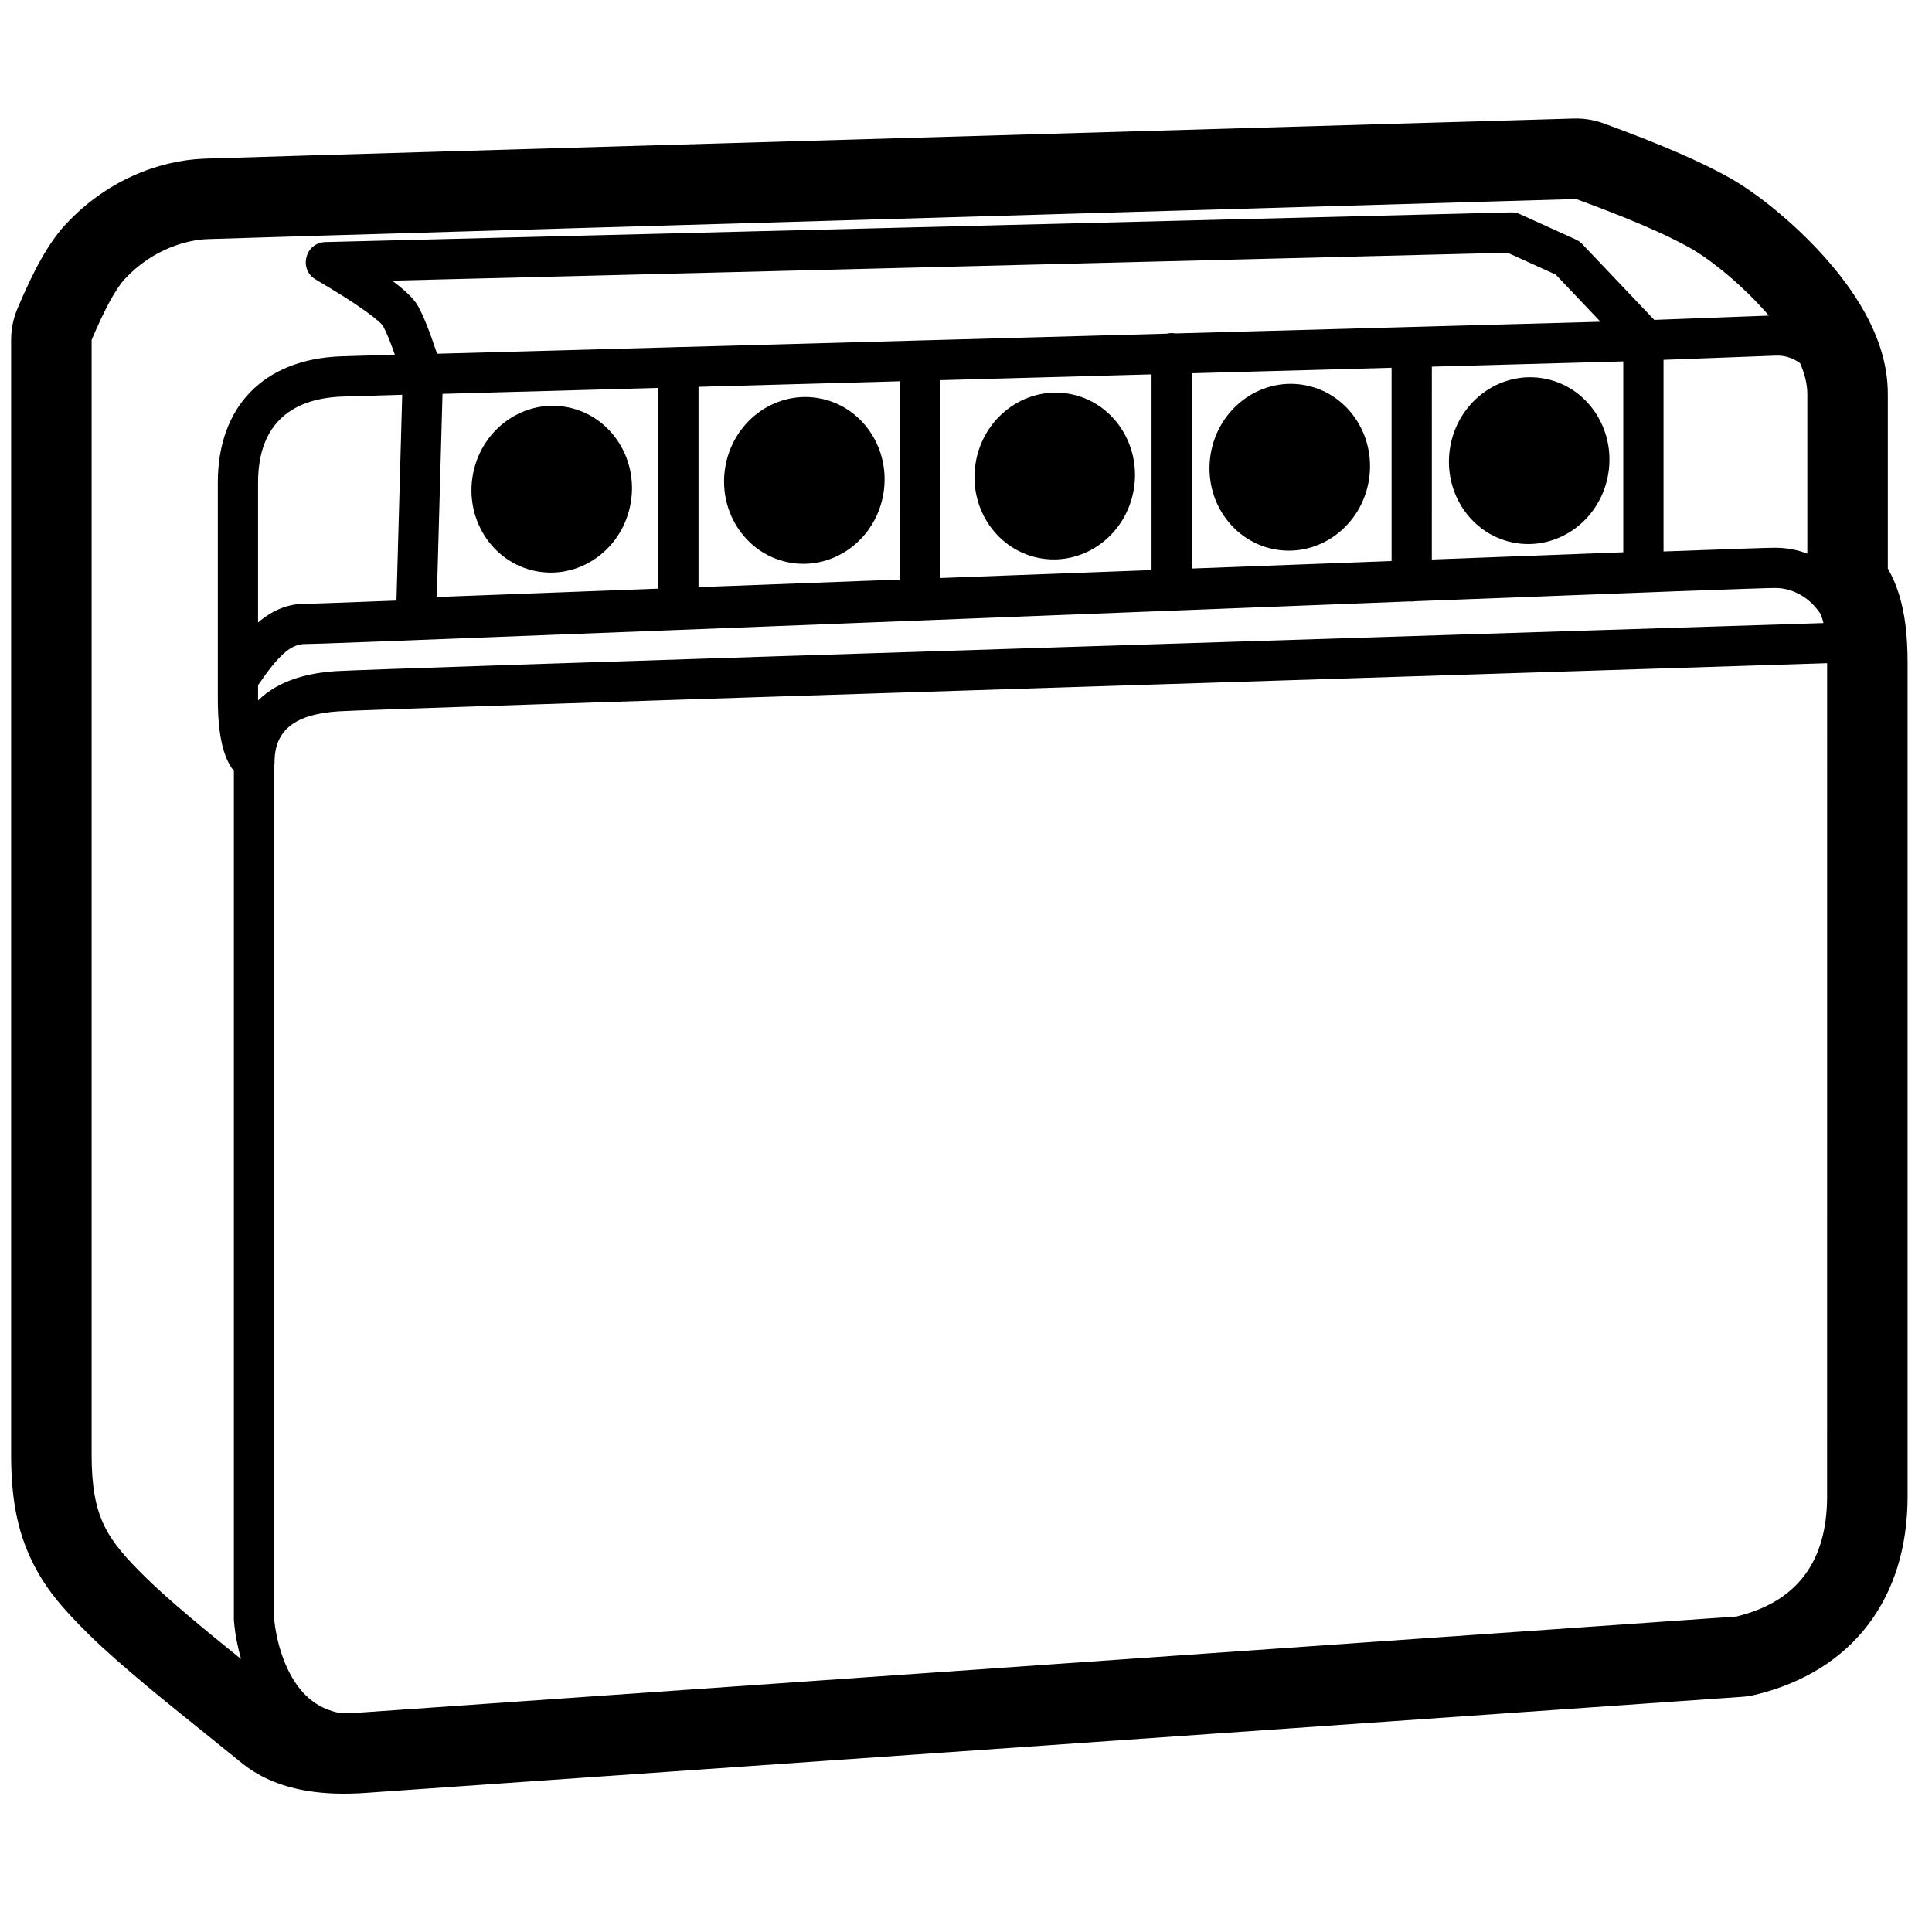
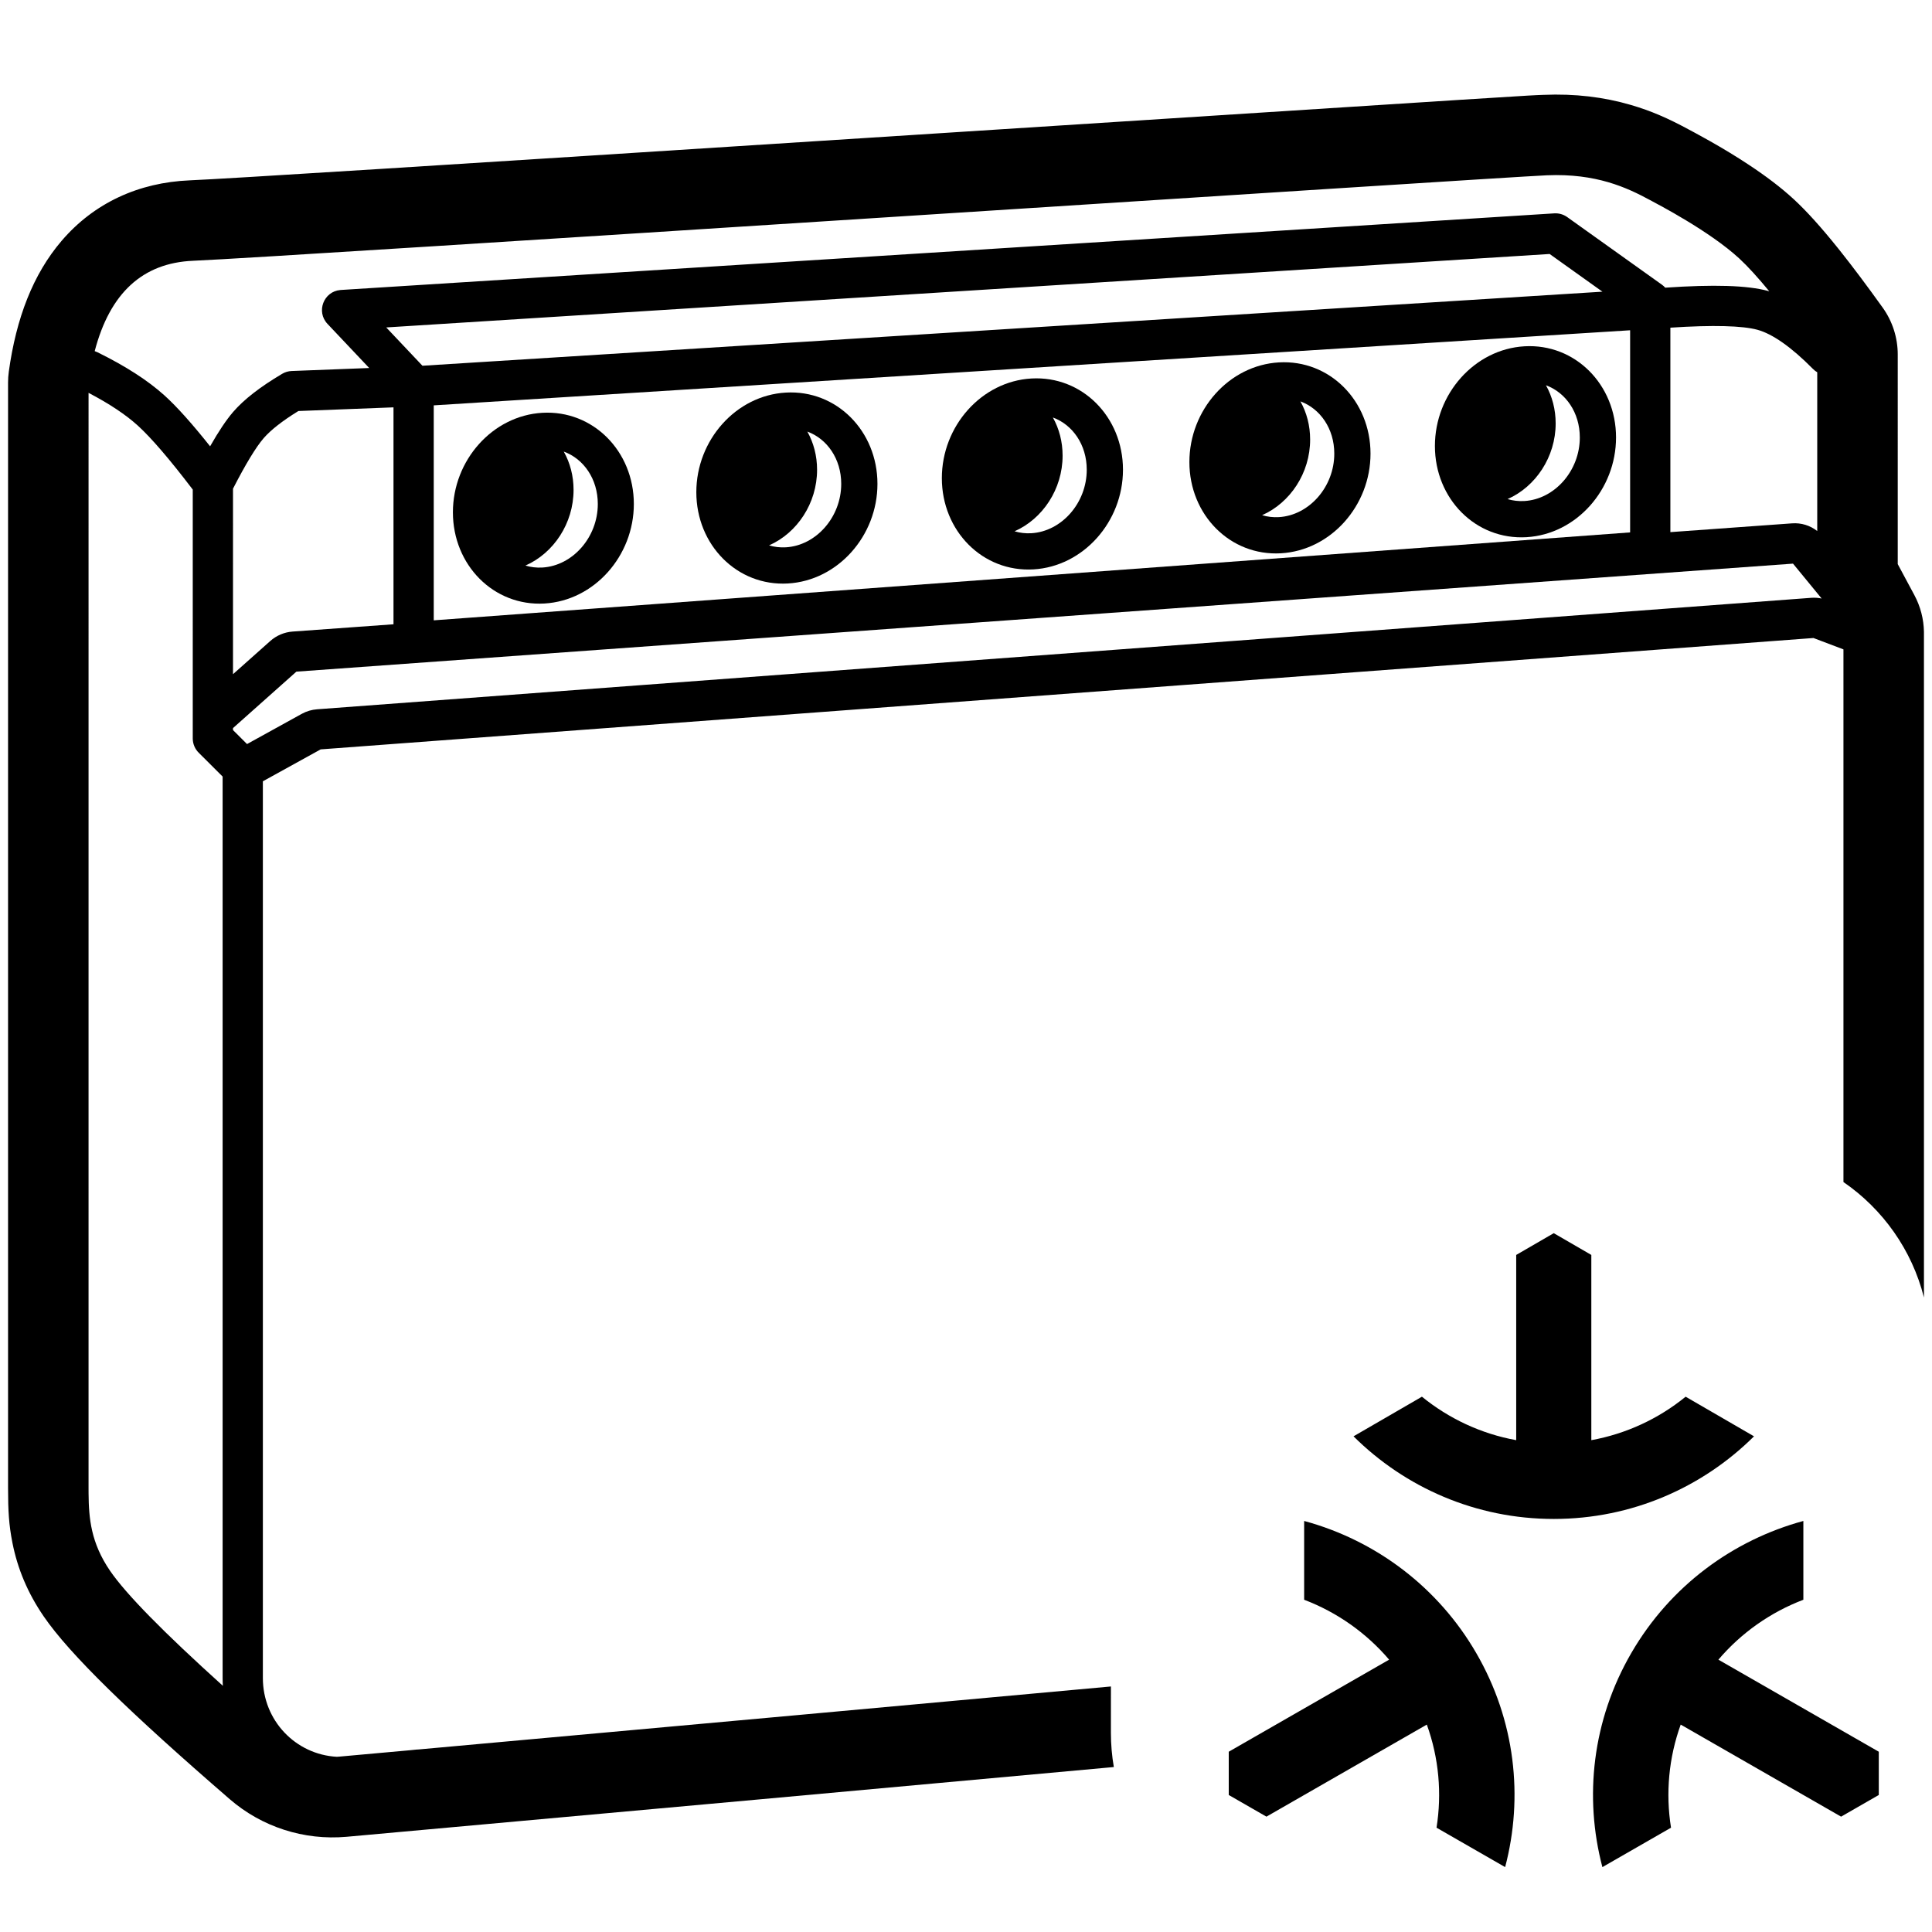
- <svg xmlns="http://www.w3.org/2000/svg" height="960" viewBox="0 0 960 960" width="960">
-   <g fill="#000" fill-rule="evenodd">
-     <path d="m796.852 61.316c27.642 10.094 48.368 18.993 62.805 27.16 14.026 7.934 31.746 22.5 45.773 37.928 8.46 9.306 15.625 18.908 21.077 28.727 7.29 13.129 11.545 26.566 11.545 40.62l-.001 86.728.346.606c2.048 3.645 3.682 7.5 4.986 11.551l.241.762c3.019 9.734 4.251 20.823 4.251 33.95v414.181c0 50.633-27.298 86.833-75.57 98.574-2.19.533-4.421.879-6.669 1.036l-682.601 47.642-.827.063c-10.878.781-20.738.509-29.773-1.011l-.932-.162c-12.396-2.217-23.452-6.843-32.653-14.686-1.882-1.604-29.435-23.654-39.365-31.823-1.698-1.397-3.352-2.765-4.965-4.106-12.659-10.527-22.628-19.281-29.994-26.537-14.421-14.204-22.368-23.839-28.775-37.11-7.322-15.165-10.225-31.454-10.225-52.622v-553.892c0-5.358 1.076-10.661 3.165-15.595 8.227-19.432 15.463-32.715 24.054-41.945 19.573-21.028 45.192-31.63 68.799-32.513 14.616-.547 240.631-7.169 680.425-19.938 5.068-.147 10.118.671 14.881 2.41zm-258.779 279.94c-2.842.09-5.669.18-8.481.269-221.777 7.046-352.009 11.313-361.369 11.927-21.375 1.401-31.796 9.105-31.796 25.29 0 .731-.076 1.436-.218 2.111l-.001 423.258.004.04c.023.3.065.766.132 1.381l.026.237c.194 1.718.482 3.654.883 5.749 1.144 5.975 2.944 11.935 5.499 17.401 5.766 12.336 14.196 20.142 26.526 22.335 3.37.057 7.021-.067 10.95-.374l682.624-47.644c30.016-7.301 45.024-27.203 45.024-59.708l.019-413.989c-18.515.617-309.748 9.809-369.823 11.716zm245.059-242.367c-438.967 12.745-665.664 19.387-680.09 19.927-9.76.365-26.912 4.642-41.015 19.794-4.496 4.83-9.995 14.926-16.499 30.287v553.892c0 31.446 7.634 42.091 27.069 61.234 11.431 11.259 31.008 27.326 47.185 40.346-.872-3.014-1.59-6.053-2.171-9.09-.502-2.619-.865-5.06-1.115-7.272-.108-.955-.181-1.746-.227-2.354l-.027-.378c-.008-.117-.014-.225-.019-.323-.01-.178-.014-.356-.014-.535l0-421.36c-1.625-1.977-2.924-4.333-3.977-6.993-1.42-3.59-2.382-7.749-3.02-12.446-.78-5.734-.977-10.695-.977-17.115l-.001-8.991c-0-.03-0-.06-0-.09l.001-97.702c0-37.696 22.853-61.421 61.566-62.667 10.933-.352 19.723-.619 26.401-.801-2.365-6.729-4.333-11.499-5.828-14.185l-.112-.2c-.472-.828-3.462-3.554-8.508-7.188-5.876-4.231-14.179-9.505-24.863-15.78-8.675-5.095-5.243-18.368 4.814-18.62l589.204-14.748c1.511-.038 3.01.267 4.386.892l27.779 12.618c1.171.532 2.229 1.285 3.115 2.218l35.809 37.698 56.936-2.135c-12.813-14.98-29.087-27.942-38.97-33.533-12.135-6.864-31.079-14.999-56.831-24.402zm98.951 193.272c-6.112 0-62.585 2.085-178.81 6.574-.588.106-1.185.161-1.796.161-.344 0-.684-.017-1.019-.051-33.575 1.296-72.072 2.792-115.704 4.492-.821.215-1.676.329-2.557.329-.61 0-1.207-.055-1.787-.159-19.963.778-40.989 1.598-63.096 2.462-1.465.057-1.465.057-2.93.114-72.197 2.821-129.995 5.079-176.283 6.884l.016 0c-.337.034-.68.052-1.026.052l-.258-.003c-157.544 6.143-180.843 7.005-185.358 7.005-6.878 0-13.043 5.438-23.24 20.464l-0 6.021c0 .279 0.0.554.001.826l.004.733.342-.334c1.134-1.092 2.343-2.126 3.627-3.101l.431-.323c8.797-6.503 20.431-9.906 34.275-10.813 9.741-.638 138.462-4.856 362.042-11.959 2.812-.089 5.639-.179 8.481-.269 60.184-1.911 342.776-10.83 368.632-11.676-.397-1.618-.848-3.078-1.361-4.378-5.077-7.867-13.386-13.051-22.625-13.051zm-682.225-95.996-.081.001c-6.879.178-16.674.472-29.333.879-27.9.898-42.21 15.754-42.21 42.678l-0 69.592c7.011-6.017 14.631-9.293 23.241-9.293 2.296 0 11.549-.307 45.523-1.602l.011-.002c.083-2.989.137-4.919.191-6.866l.013-.455c.087-3.115.181-6.483.403-14.456.372-13.353.603-21.633.83-29.796l.036-1.289c.321-11.526.65-23.34 1.376-49.392zm127.232-3.409-107.212 2.951c-.732 26.269-1.067 38.287-1.386 49.762l-.036 1.289c-.233 8.375-.466 16.735-.848 30.44-.211 7.583-.307 11.001-.39 13.997l-.013.458c-.002.076-.004.152-.006.228l-.013.454c-.036 1.286-.072 2.583-.117 4.201l-.003.108.34-.012c2.831-.107 4.9-.185 6.828-.257l.479-.018c.08-.003.159-.006.238-.009l.949-.036.476-.018c3.899-.147 8.181-.308 18.134-.684 15.548-.586 25.659-.967 35.222-1.328l1.101-.042c.733-.028 1.464-.055 2.195-.083l1.632-.062c.482-.018.965-.036 1.449-.055l.97-.037c10.422-.393 21.677-.817 40.012-1.509zm120.117-3.302-100.117 2.753-0 99.536c3.689-.139 7.601-.287 11.761-.443 35.254-1.329 63.521-2.395 88.361-3.332zm124.989-3.435-104.989 2.886.003 98.308c36.406-1.373 66.819-2.519 104.981-3.958zm119.281-3.279-99.281 2.729-.002 97.032c27.321-1.03 59.075-2.227 99.281-3.743zm115.116-3.165-95.116 2.615-.014 95.814c25.86-.975 55.008-2.074 88.316-3.33l6.815-.257zm75.794-2.866-55.793 2.092.006 95.223c34.149-1.264 52.004-1.863 55.483-1.863 5.617 0 10.989 1.035 15.97 2.925l0-79.335c0-4.881-1.318-10.041-3.583-15.28-3.359-2.511-7.566-3.932-12.082-3.763zm-133.275-51.125-554.279 13.874.263.195c6.318 4.713 10.378 8.649 12.416 12.098l.125.215c2.687 4.714 5.807 12.556 9.529 23.806l118.656-3.263c.416-.053.839-.08 1.269-.08.244 0 .485.009.724.026l118.357-3.254c.341-.035.686-.053 1.036-.053.163 0 .324.004.485.012l122.111-3.357c.767-.188 1.568-.288 2.393-.288.633 0 1.253.059 1.853.171l211.234-5.806-22.256-23.431z" fill-rule="nonzero" />
-     <path d="m267.664 284.045c21.731 3.442 42.252-12.108 45.835-34.732 3.583-22.624-11.128-43.754-32.859-47.196s-42.252 12.108-45.835 34.732c-3.583 22.624 11.128 43.754 32.859 47.196z" />
-     <path d="m393.179 279.679c21.731 3.442 42.252-12.108 45.835-34.732 3.583-22.624-11.128-43.754-32.859-47.196-21.731-3.442-42.252 12.108-45.835 34.732-3.583 22.624 11.128 43.754 32.859 47.196z" />
-     <path d="m517.604 277.496c21.731 3.442 42.252-12.108 45.835-34.732 3.583-22.624-11.128-43.754-32.859-47.196-21.731-3.442-42.252 12.108-45.835 34.732-3.583 22.624 11.128 43.754 32.859 47.196z" />
-     <path d="m634.388 273.13c21.731 3.442 42.252-12.108 45.835-34.732 3.583-22.624-11.128-43.754-32.859-47.196-21.731-3.442-42.252 12.108-45.835 34.732-3.583 22.624 11.128 43.754 32.859 47.196z" />
-     <path d="m753.355 269.856c21.731 3.442 42.252-12.108 45.835-34.732 3.583-22.624-11.128-43.754-32.859-47.196-21.731-3.442-42.252 12.108-45.835 34.732-3.583 22.624 11.128 43.754 32.859 47.196z" />
+ <svg xmlns="http://www.w3.org/2000/svg" width="960px" height="960px" viewBox="0 0 960 960" version="1.1">
+   <g stroke="none" fill="none" fill-rule="nonzero">
+     <path id="1" d="M314.953,250.429 C314.953,276.282 295.257,298.448 270.518,299.881 C245.351,301.338 225.047,280.821 225.047,254.567 C225.047,228.695 244.745,206.528 269.49,205.117 C294.652,203.681 314.953,224.194 314.953,250.429 Z M280.126,224.387 L280.214,224.545 C283.258,230.01 285,236.453 285,243.429 C285,260.126 275.023,274.915 261.086,281.023 C263.727,281.823 266.551,282.174 269.483,282.004 C284.507,281.134 297.047,267.022 297.047,250.429 C297.047,237.979 290.007,227.979 280.126,224.387 Z" fill="#000000" />
+     <path id="2" d="M436,240.431 C436,266.308 416.285,288.494 391.52,289.928 C366.326,291.385 346,270.846 346,244.565 C346,218.668 365.718,196.481 390.488,195.07 C415.677,193.635 436,214.17 436,240.431 Z M401.16,214.45 L401.214,214.546 C404.258,220.012 406,226.455 406,233.431 C406,250.102 396.055,264.869 382.152,270.995 C384.773,271.782 387.573,272.126 390.48,271.958 C405.479,271.089 418,256.999 418,240.431 C418,228.022 410.997,218.052 401.16,214.45 Z" fill="#000000" />
+     <path id="3" d="M558,233.408 C558,259.281 538.288,281.476 513.526,282.926 C488.33,284.401 468,263.871 468,237.588 C468,211.694 487.715,189.498 512.482,188.072 C537.673,186.621 558,207.146 558,233.408 Z M523.169,207.446 L523.22,207.538 C526.261,212.999 528,219.436 528,226.408 C528,243.086 518.045,257.866 504.131,263.995 C506.756,264.783 509.562,265.127 512.474,264.957 C527.476,264.078 540,249.977 540,233.408 C540,221.004 533.002,211.042 523.169,207.446 Z" fill="#000000" />
+     <path id="4" d="M681,225.406 C681,251.279 661.288,273.474 636.527,274.926 C611.33,276.402 591,255.873 591,229.59 C591,203.695 610.715,181.498 635.482,180.072 C660.673,178.62 681,199.145 681,225.406 Z M646.169,199.445 L646.22,199.537 C649.261,204.999 651,211.435 651,218.406 C651,235.085 641.044,249.866 627.129,255.995 C629.754,256.783 632.561,257.127 635.474,256.957 C650.476,256.077 663,241.975 663,225.406 C663,213.002 656.001,203.041 646.169,199.445 Z" fill="#000000" />
+     <path id="5" d="M803,217.382 C803,243.252 783.292,265.455 758.533,266.924 C733.334,268.418 713,247.899 713,221.614 C713,195.721 732.712,173.516 757.477,172.073 C782.669,170.606 803,191.119 803,217.382 Z M768.178,191.441 L768.227,191.529 C771.263,196.985 773,203.417 773,210.382 C773,227.068 763.034,241.861 749.108,247.994 C751.738,248.785 754.549,249.129 757.467,248.956 C772.473,248.066 785,233.952 785,217.382 C785,204.983 778.006,195.031 768.178,191.441 Z" fill="#000000" />
+     <path d="M810.312,52.13 C820.586,55.13 828.933,58.841 838.827,64.184 C838.808,64.173 839.923,64.768 841.024,65.359 L841.37,65.544 C841.53,65.63 841.687,65.714 841.838,65.795 L842.266,66.026 C842.333,66.062 842.397,66.096 842.459,66.129 C844.76,67.372 847.056,68.637 849.471,70.002 C856.201,73.806 862.753,77.764 869.03,81.918 C877.564,87.566 885.055,93.22 891.428,99.108 C897.748,104.952 904.918,112.911 913.141,123.146 L914.153,124.41 C920.597,132.492 927.678,141.946 935.491,152.848 C940.36,159.641 942.978,167.79 942.978,176.148 L942.977,280.3 L951.252,295.731 C954.265,301.35 955.89,307.606 956,313.974 L956.003,644.729 C950.039,621.063 935.553,600.786 916,587.349 L916,340.454 C916,340.431 916,340.408 916,340.384 L915.999,322.673 L901.097,317.025 L159.336,372.363 L130.616,388.221 L130.616,833.82 C130.616,854.851 146.847,871.817 167.375,872.941 C167.803,872.917 168.23,872.887 168.657,872.849 C180.604,871.77 192.396,870.704 204.034,869.652 L206.975,869.349 C207.307,869.315 207.637,869.297 207.965,869.296 C343.81,857.014 458.492,846.572 552.009,837.997 L552,861 C552,866.808 552.5,872.499 553.46,878.032 L553.47,878.03 C446.988,887.791 317.647,899.556 172.199,912.691 C151.047,914.572 130.066,907.807 114.089,893.943 C64.421,850.967 34.581,821.975 21.681,803.119 C13.709,791.475 8.71,779.432 6.179,766.628 C4.417,757.716 4.017,750.91 4.001,739.307 L4,190.14 C4,188.31 4.126,186.483 4.376,184.67 C8.045,158.088 16.42,136.216 30.681,119.59 C46.765,100.84 68.875,90.67 94.287,89.61 C112.225,88.862 219.287,82.114 428.86,68.646 C430.436,68.544 430.436,68.544 432.013,68.443 C781.069,46.009 756.615,47.574 766.95,47.137 C782.632,46.474 796.94,48.226 810.312,52.13 Z M44.002,195.21 L44,739.551 C44.001,740.078 44.002,740.606 44.005,741.133 L44.012,742.187 C44.124,754.475 45.171,766.623 54.686,780.52 C62.576,792.053 81.26,811.086 110.738,837.665 C110.657,836.394 110.616,835.112 110.616,833.82 L110.616,385.864 L98.721,374.006 C96.917,372.208 95.87,369.793 95.786,367.256 L95.781,366.924 L95.78,243.272 L95.609,243.046 C84.278,228.178 75.245,217.675 68.691,211.673 L68.381,211.39 C62.411,205.991 54.281,200.576 44.002,195.21 Z M890.94,280.066 L147.274,333.735 L115.779,361.781 L115.78,362.773 L122.749,369.719 L149.912,354.722 C152.271,353.417 154.885,352.637 157.557,352.441 L899.997,297.052 C901.735,296.92 903.476,297.039 905.169,297.401 L905.11,297.332 L890.94,280.066 Z M195.526,202.411 L148.27,204.236 L147.975,204.418 C140.272,209.174 134.675,213.579 131.218,217.494 L130.956,217.794 C127.192,222.166 122.05,230.588 115.781,242.829 L115.779,335 L134.276,318.529 C137.365,315.774 141.285,314.111 145.396,313.819 L195.526,310.2 L195.526,202.411 Z M810,164.109 L215.526,201.42 L215.526,308.237 L810,264.548 L810,164.109 Z M830,162.818 L830,264.411 L890.46,260.049 C895.019,259.715 899.469,261.102 902.978,263.868 L902.977,184.978 C902.229,184.543 901.525,184.003 900.887,183.357 C889.985,172.325 880.646,165.891 873.282,163.872 C865.878,161.844 851.248,161.419 830,162.818 Z M768.64,87.101 C744.169,88.136 139.802,127.746 95.954,129.575 C70.911,130.62 54.612,145.59 47.057,174.478 C47.516,174.625 47.97,174.808 48.415,175.027 C62.352,181.884 73.474,189.03 81.799,196.559 C87.919,202.098 95.422,210.48 104.398,221.769 C108.629,214.341 112.403,208.691 115.799,204.746 C121.203,198.467 129.321,192.201 140.206,185.743 C141.638,184.894 143.259,184.415 144.923,184.351 L183.455,182.862 L162.732,160.935 C156.971,154.839 160.829,144.832 169.107,144.106 L169.37,144.086 L772.291,106.02 C774.586,105.875 776.861,106.525 778.732,107.862 L825.811,141.476 C826.416,141.908 826.964,142.401 827.45,142.944 C851.468,141.3 868.287,141.767 878.567,144.583 C878.76,144.636 878.954,144.69 879.147,144.746 C873.355,137.713 868.396,132.291 864.271,128.476 C849.527,114.856 823.812,101.536 819.812,99.375 C808.341,93.181 793.111,86.066 768.64,87.101 Z M770.004,126.204 L191.919,162.702 L209.907,181.734 L796.238,144.934 L770.004,126.204 Z" id="Combined-Shape" fill="#000000" />
+     <path id="matter" d="M896.08,755.757 C861.275,765.236 830.074,787.812 810.608,821.339 C791.142,854.865 787.072,893.049 796.218,927.757 L830.322,908.168 C827.561,890.961 829.215,873.34 835.132,856.939 L914.828,902.684 L933.558,891.919 L933.558,870.421 L853.862,824.68 C865.19,811.38 879.711,801.139 896.08,794.906 L896.08,755.757 Z M648.026,755.757 L648.026,794.905 C664.397,801.136 678.92,811.377 690.247,824.678 L610.558,870.422 L610.558,891.92 L629.29,902.684 L708.979,856.94 C715.03,873.682 716.493,891.297 713.802,908.168 L747.897,927.757 C757.043,893.046 752.977,854.867 733.505,821.341 C714.845,789.111 684.114,765.533 648.026,755.757 L648.026,755.757 Z M772.053,612.757 L753.395,623.573 L753.395,715.613 C735.85,712.43 719.849,704.832 706.545,694.012 L672.558,713.701 C698.12,739.086 733.266,754.757 772.058,754.757 C810.85,754.757 845.996,739.086 871.558,713.701 L837.583,694.012 C824.022,705.058 807.904,712.488 790.721,715.613 L790.721,623.573 L772.053,612.757 Z" fill="#000000" />
  </g>
</svg>
